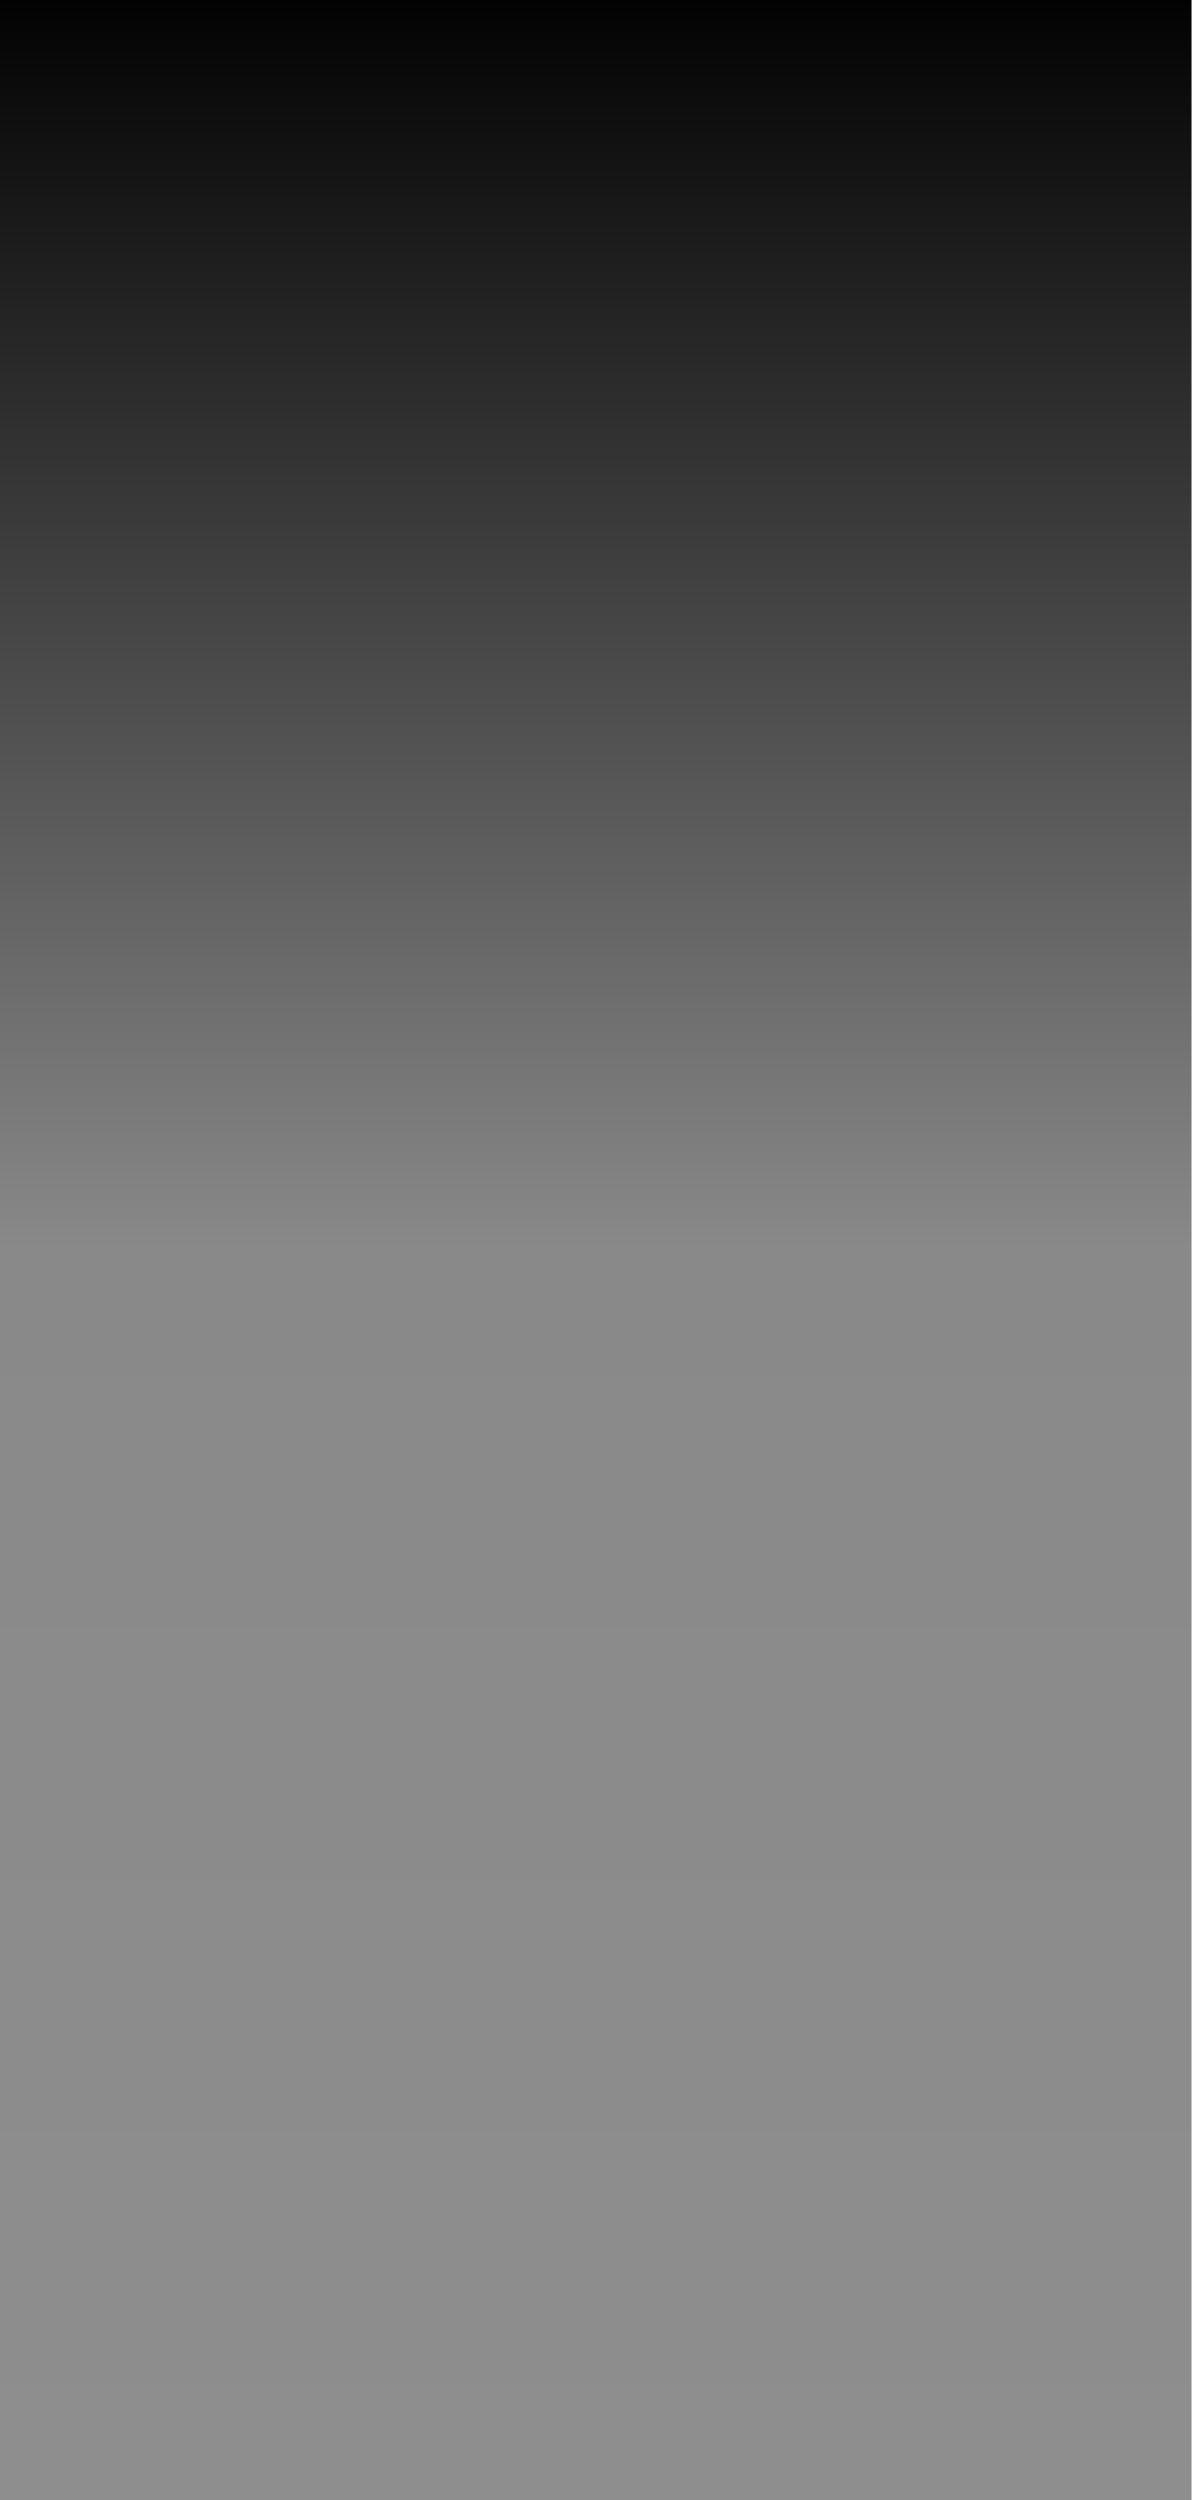
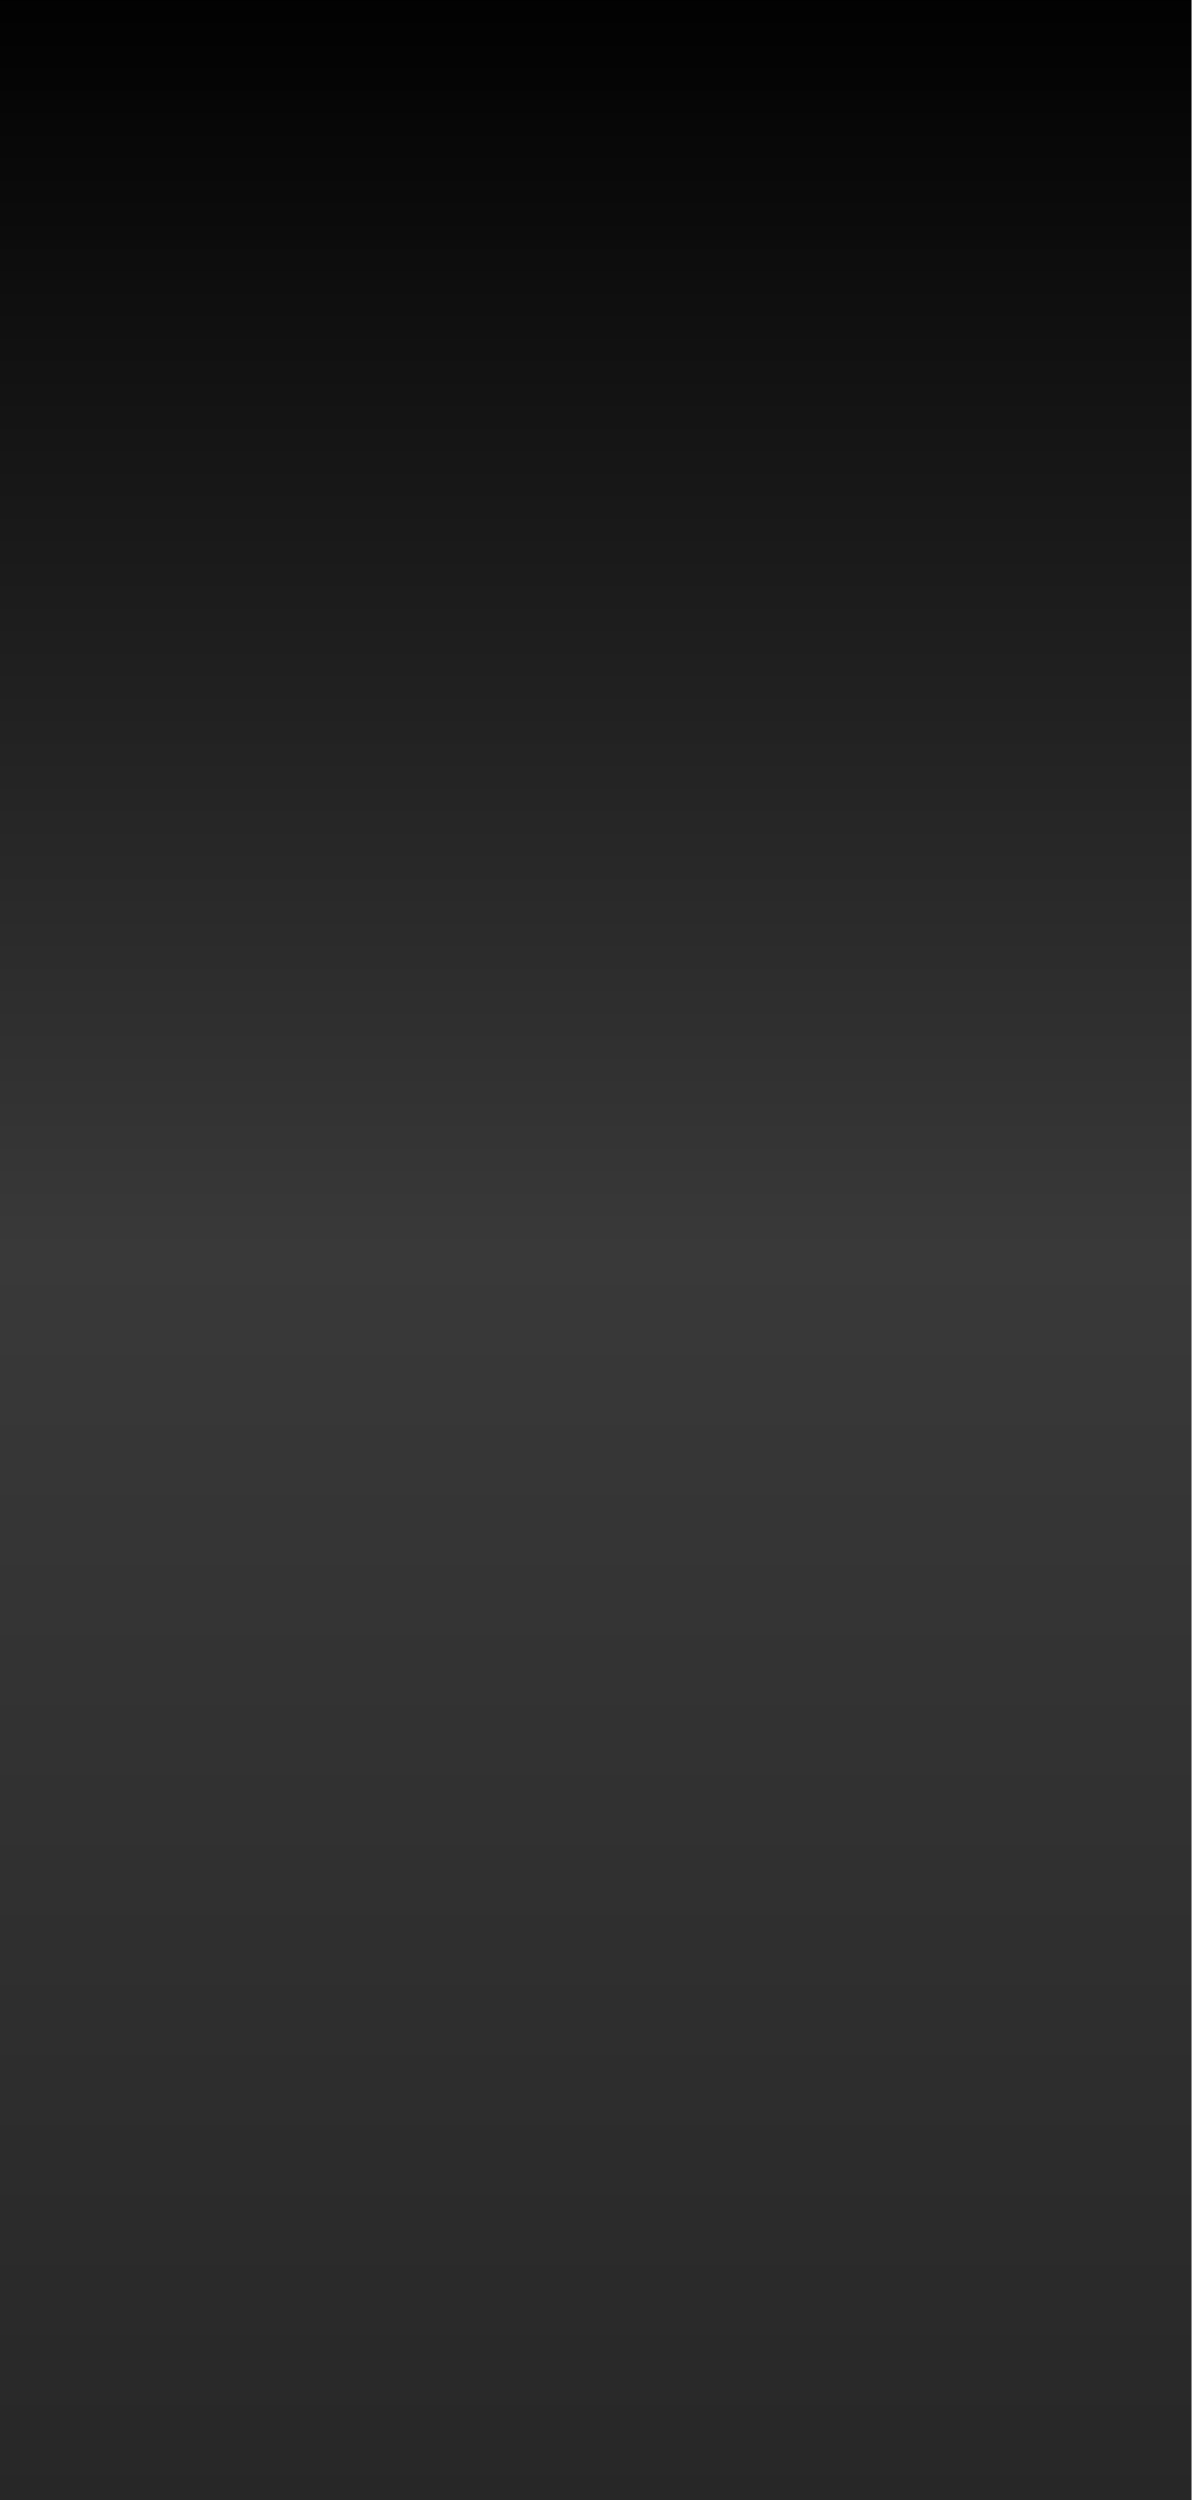
<svg xmlns="http://www.w3.org/2000/svg" viewBox="0 0 540 1133" width="100%" height="100%">
  <defs>
    <linearGradient id="bgGrad" x1="0%" y1="0%" x2="0%" y2="100%">
      <stop offset="0%" stop-color="#010101" />
-       <stop offset="50%" stop-color="#898989" />
-       <stop offset="100%" stop-color="#8e8e8e" />
+       <stop offset="50%" stop-color="#393939" />
+       <stop offset="100%" stop-color="#272727" />
    </linearGradient>
  </defs>
  <rect width="540" height="1133" fill="url(#bgGrad)" />
</svg>
